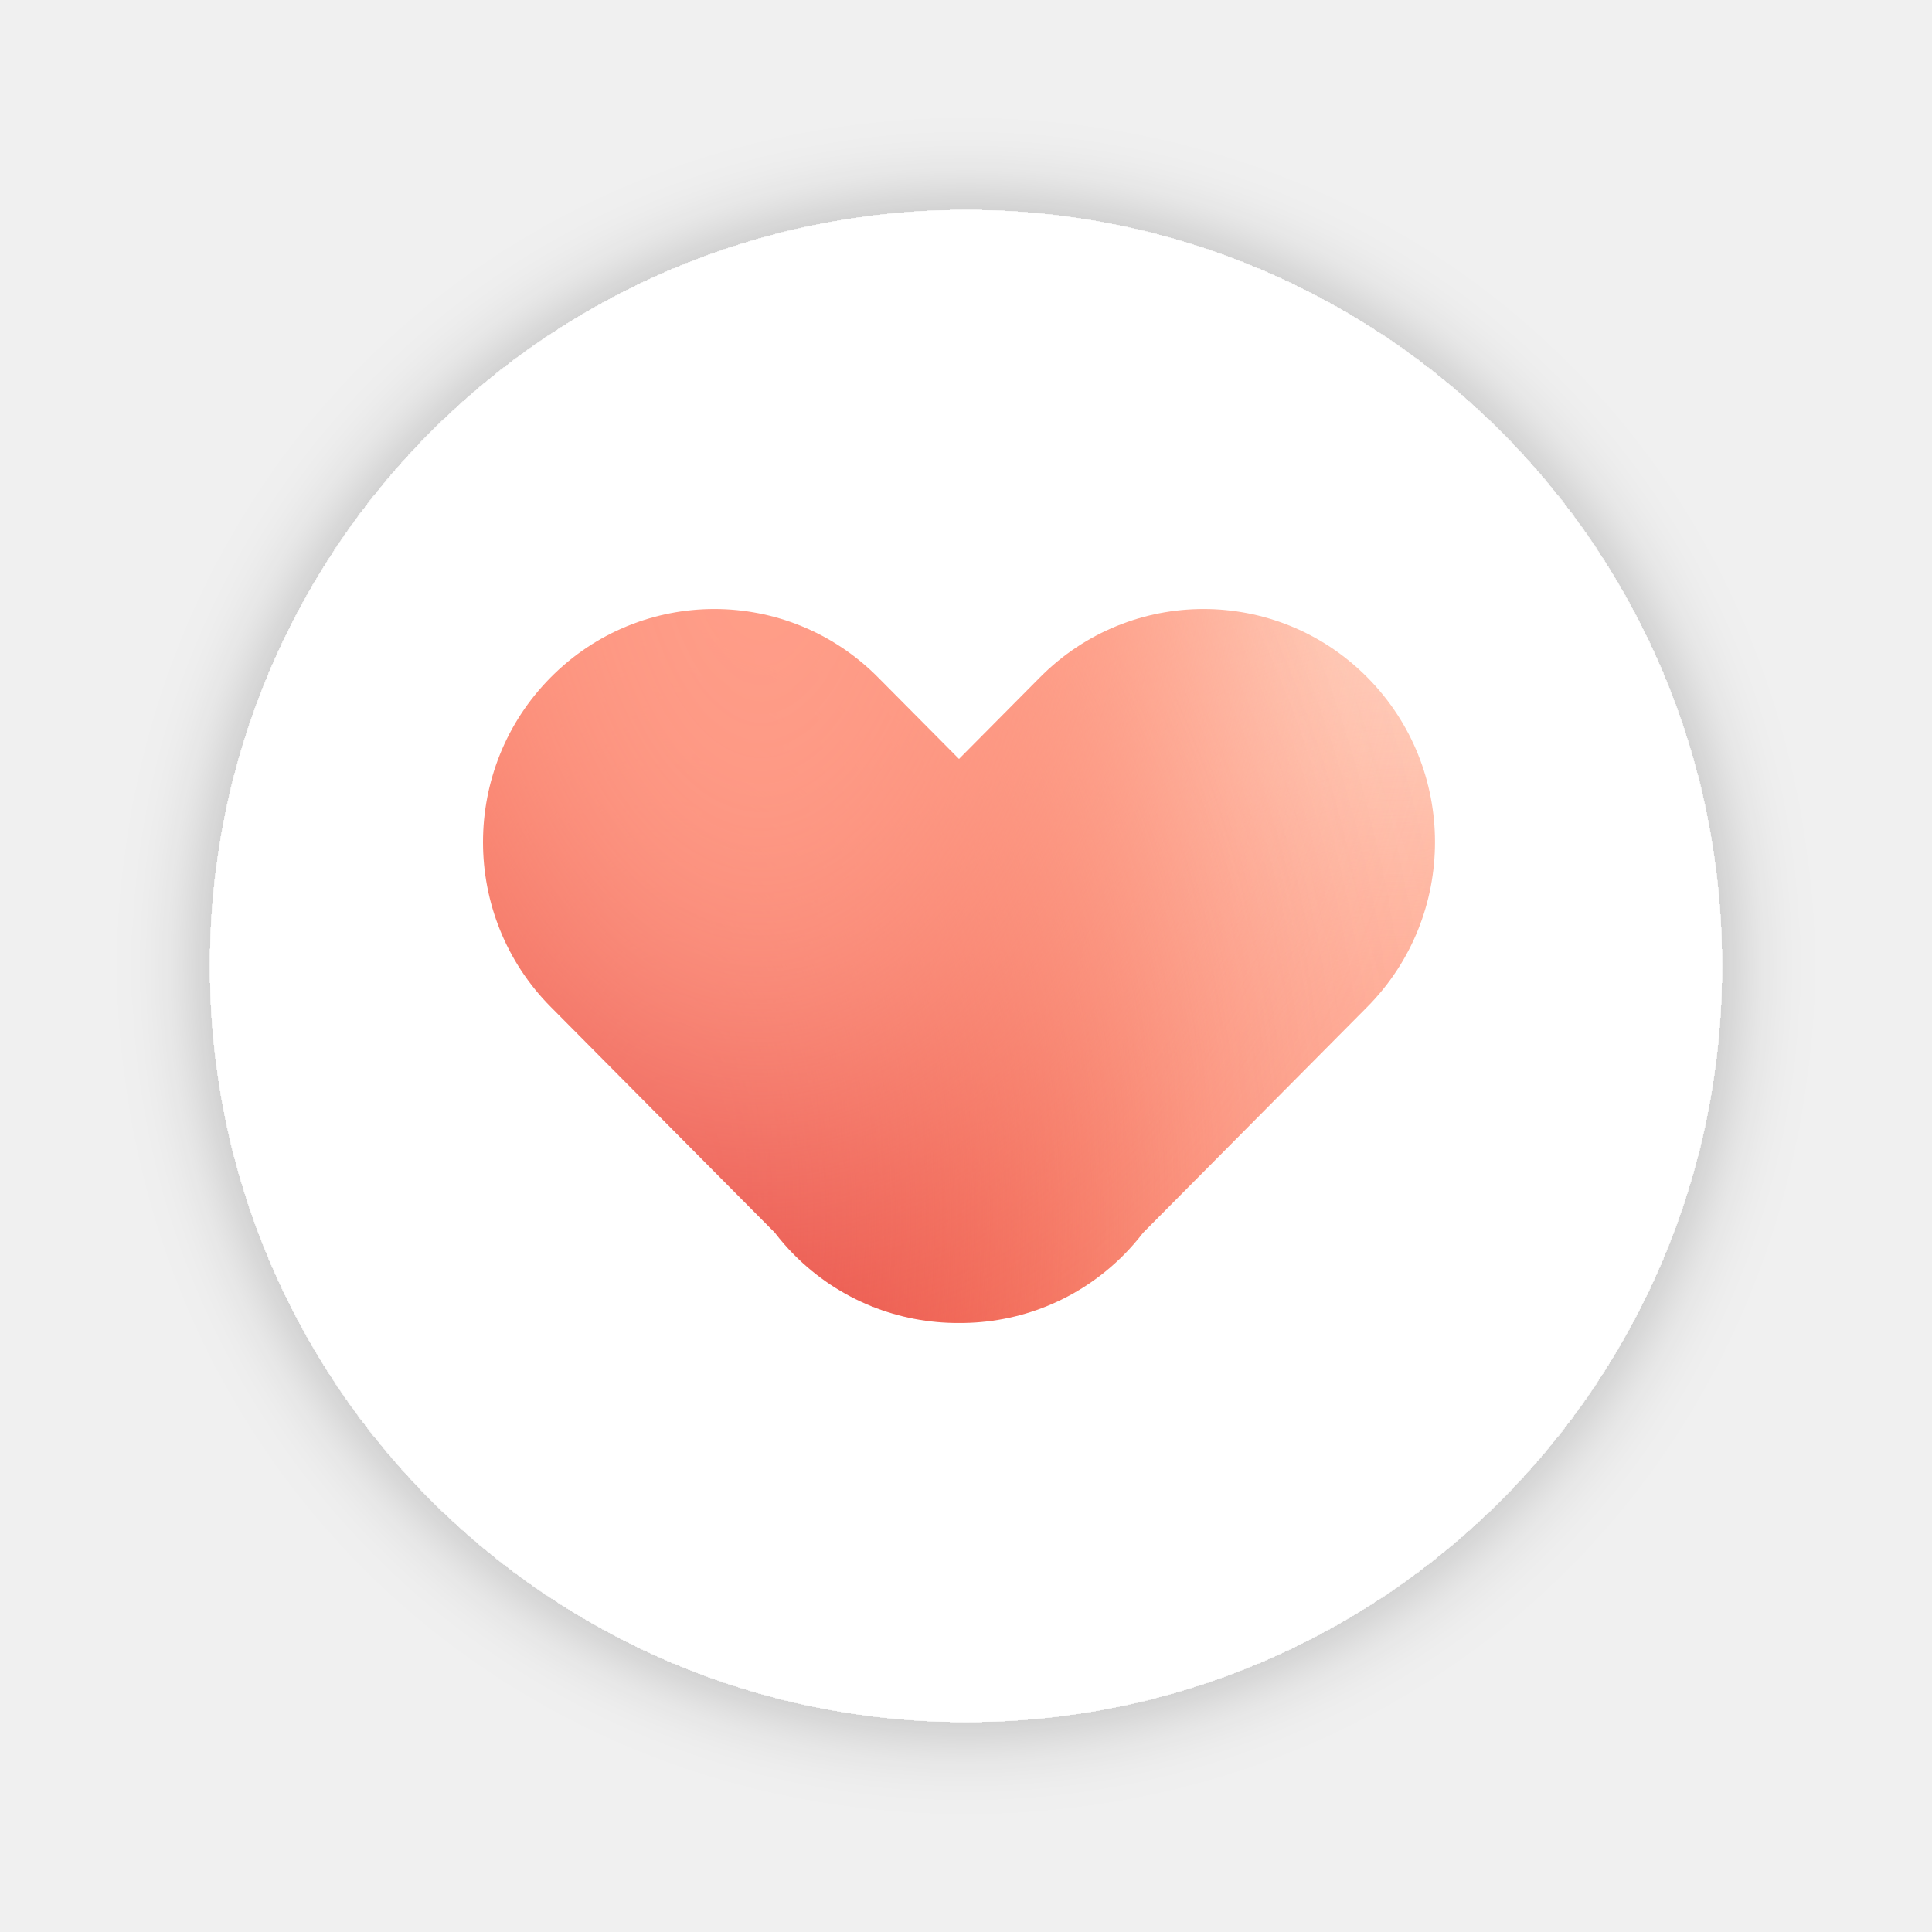
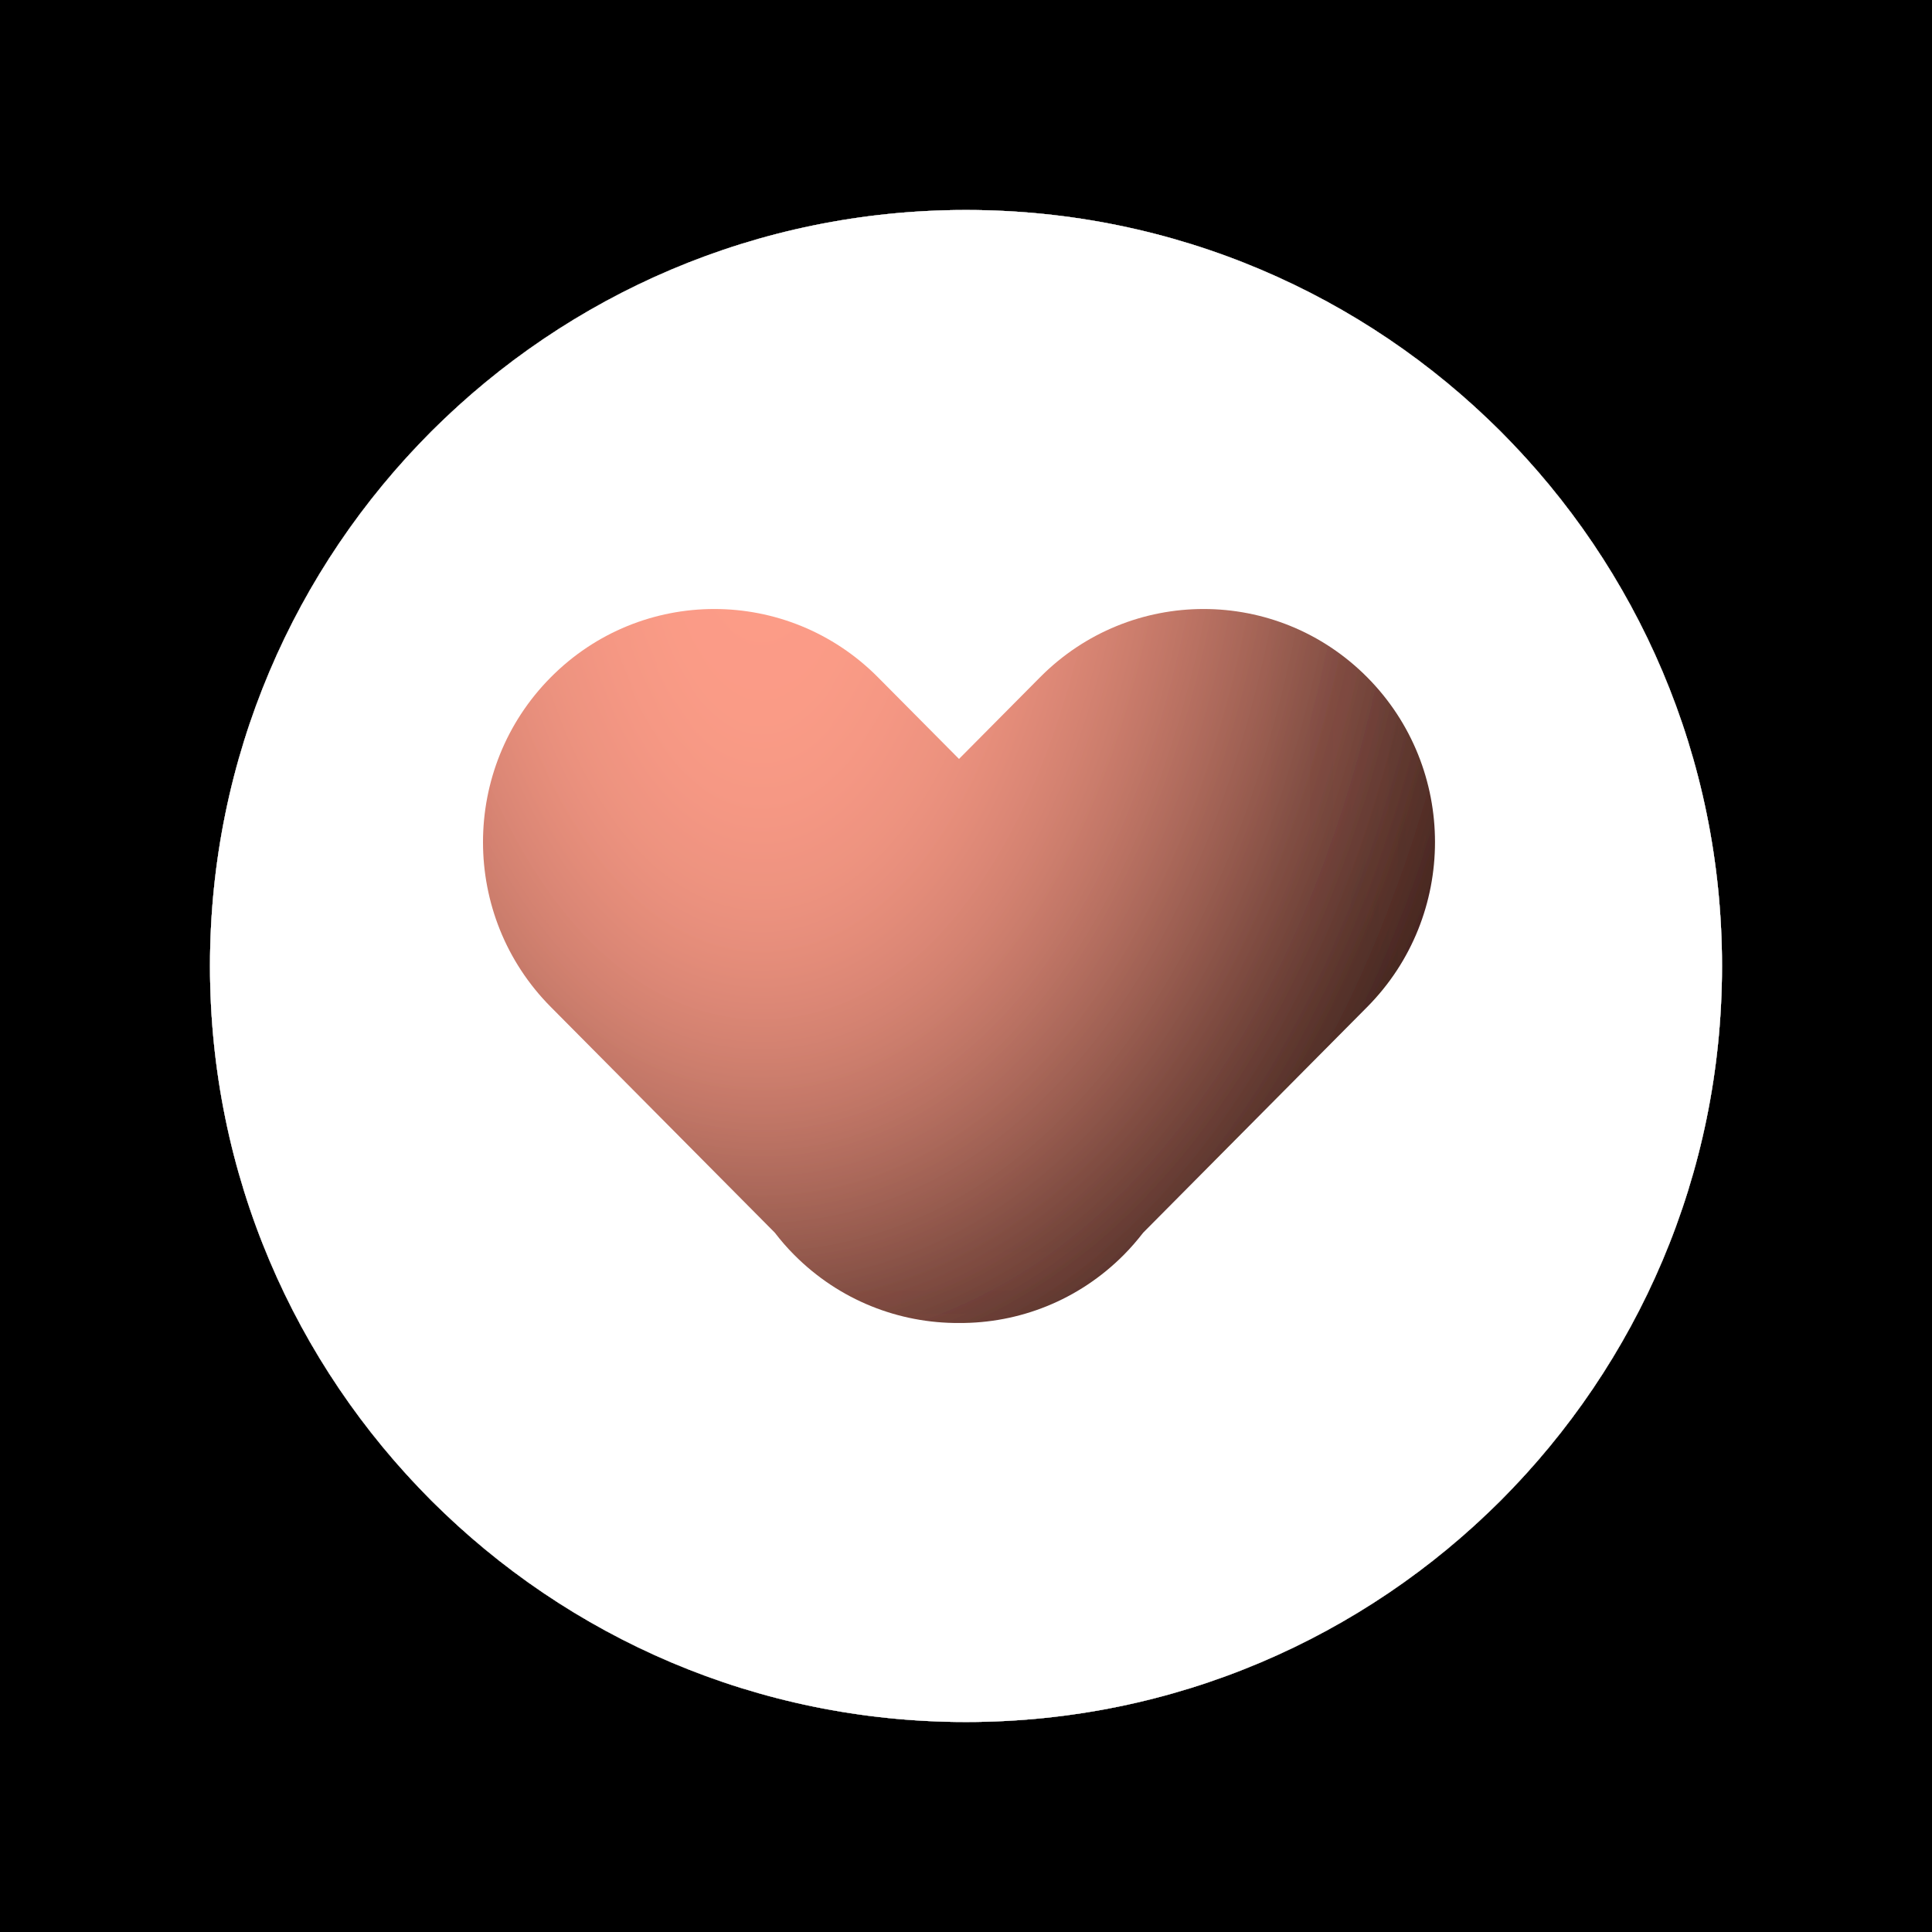
<svg xmlns="http://www.w3.org/2000/svg" width="92" height="92" viewBox="0 0 92 92" fill="none">
  <g filter="url(#filter0_d_6105_8325)">
    <circle cx="46" cy="46" r="36" fill="white" />
    <mask id="mask0_6105_8325" style="mask-type:alpha" maskUnits="userSpaceOnUse" x="23" y="29" width="46" height="34">
      <path d="M65.106 32.252C60.802 27.916 53.826 27.916 49.525 32.252L45.667 36.14L41.808 32.252C37.504 27.916 30.529 27.916 26.228 32.252C21.924 36.588 21.924 43.617 26.228 47.95L36.894 58.697C37.174 59.061 37.479 59.416 37.812 59.749C39.981 61.934 42.827 63.014 45.667 63C48.507 63.017 51.353 61.934 53.521 59.749C53.854 59.414 54.156 59.061 54.439 58.697L65.106 47.95C69.409 43.614 69.409 36.585 65.106 32.252Z" fill="#E9E9E9" />
    </mask>
    <g mask="url(#mask0_6105_8325)">
      <mask id="mask1_6105_8325" style="mask-type:alpha" maskUnits="userSpaceOnUse" x="22" y="22" width="48" height="48">
        <rect x="22.055" y="22.389" width="47.222" height="47.134" rx="2.506" fill="#C4C4C4" />
      </mask>
      <g mask="url(#mask1_6105_8325)">
        <rect x="22.055" y="22.389" width="47.222" height="47.134" rx="2.506" fill="#FF7D54" />
        <g filter="url(#filter1_f_6105_8325)">
          <ellipse cx="66.142" cy="22.516" rx="16.741" ry="31.975" fill="#FFE9D9" />
        </g>
        <g filter="url(#filter2_f_6105_8325)">
          <ellipse cx="66.743" cy="62.897" rx="14.14" ry="27.007" fill="#FFAC9A" />
        </g>
        <g filter="url(#filter3_f_6105_8325)">
          <ellipse cx="31.858" cy="57.932" rx="16.741" ry="31.975" fill="#E24343" />
        </g>
        <g filter="url(#filter4_f_6105_8325)">
          <ellipse cx="36.266" cy="14.873" rx="22.477" ry="42.93" fill="#FF9E89" />
        </g>
      </g>
    </g>
  </g>
  <defs>
-     <filter id="filter0_d_6105_8325" x="-4" y="-4" width="100" height="100" filterUnits="userSpaceOnUse" color-interpolation-filters="sRGB">
-       <feFlood flood-opacity="0" result="BackgroundImageFix" />
+     <filter id="filter0_d_6105_8325" x="-4" y="-4" width="100" height="100" filterUnits="userSpaceOnUse" colorInterpolationFilters="sRGB">
+       <feFlood floodOpacity="0" result="BackgroundImageFix" />
      <feColorMatrix in="SourceAlpha" type="matrix" values="0 0 0 0 0 0 0 0 0 0 0 0 0 0 0 0 0 0 127 0" result="hardAlpha" />
      <feOffset />
      <feGaussianBlur stdDeviation="2" />
      <feComposite in2="hardAlpha" operator="out" />
      <feColorMatrix type="matrix" values="0 0 0 0 0 0 0 0 0 0 0 0 0 0 0 0 0 0 0.25 0" />
      <feBlend mode="normal" in2="BackgroundImageFix" result="effect1_dropShadow_6105_8325" />
      <feBlend mode="normal" in="SourceGraphic" in2="effect1_dropShadow_6105_8325" result="shape" />
    </filter>
-     <filter id="filter1_f_6105_8325" x="24.215" y="-34.645" width="83.854" height="114.32" filterUnits="userSpaceOnUse" color-interpolation-filters="sRGB">
-       <feFlood flood-opacity="0" result="BackgroundImageFix" />
+     <filter id="filter1_f_6105_8325" x="24.215" y="-34.645" width="83.854" height="114.32" filterUnits="userSpaceOnUse" colorInterpolationFilters="sRGB">
+       <feFlood floodOpacity="0" result="BackgroundImageFix" />
      <feBlend mode="normal" in="SourceGraphic" in2="BackgroundImageFix" result="shape" />
      <feGaussianBlur stdDeviation="12.593" result="effect1_foregroundBlur_6105_8325" />
    </filter>
-     <filter id="filter2_f_6105_8325" x="27.418" y="10.705" width="78.651" height="104.385" filterUnits="userSpaceOnUse" color-interpolation-filters="sRGB">
-       <feFlood flood-opacity="0" result="BackgroundImageFix" />
+     <filter id="filter2_f_6105_8325" x="27.418" y="10.705" width="78.651" height="104.385" filterUnits="userSpaceOnUse" colorInterpolationFilters="sRGB">
+       <feFlood floodOpacity="0" result="BackgroundImageFix" />
      <feBlend mode="normal" in="SourceGraphic" in2="BackgroundImageFix" result="shape" />
      <feGaussianBlur stdDeviation="12.593" result="effect1_foregroundBlur_6105_8325" />
    </filter>
-     <filter id="filter3_f_6105_8325" x="-10.068" y="0.771" width="83.854" height="114.32" filterUnits="userSpaceOnUse" color-interpolation-filters="sRGB">
-       <feFlood flood-opacity="0" result="BackgroundImageFix" />
+     <filter id="filter3_f_6105_8325" x="-10.068" y="0.771" width="83.854" height="114.32" filterUnits="userSpaceOnUse" colorInterpolationFilters="sRGB">
+       <feFlood floodOpacity="0" result="BackgroundImageFix" />
      <feBlend mode="normal" in="SourceGraphic" in2="BackgroundImageFix" result="shape" />
      <feGaussianBlur stdDeviation="12.593" result="effect1_foregroundBlur_6105_8325" />
    </filter>
-     <filter id="filter4_f_6105_8325" x="-11.397" y="-53.243" width="95.326" height="136.232" filterUnits="userSpaceOnUse" color-interpolation-filters="sRGB">
-       <feFlood flood-opacity="0" result="BackgroundImageFix" />
+     <filter id="filter4_f_6105_8325" x="-11.397" y="-53.243" width="95.326" height="136.232" filterUnits="userSpaceOnUse" colorInterpolationFilters="sRGB">
+       <feFlood floodOpacity="0" result="BackgroundImageFix" />
      <feBlend mode="normal" in="SourceGraphic" in2="BackgroundImageFix" result="shape" />
      <feGaussianBlur stdDeviation="12.593" result="effect1_foregroundBlur_6105_8325" />
    </filter>
  </defs>
</svg>
